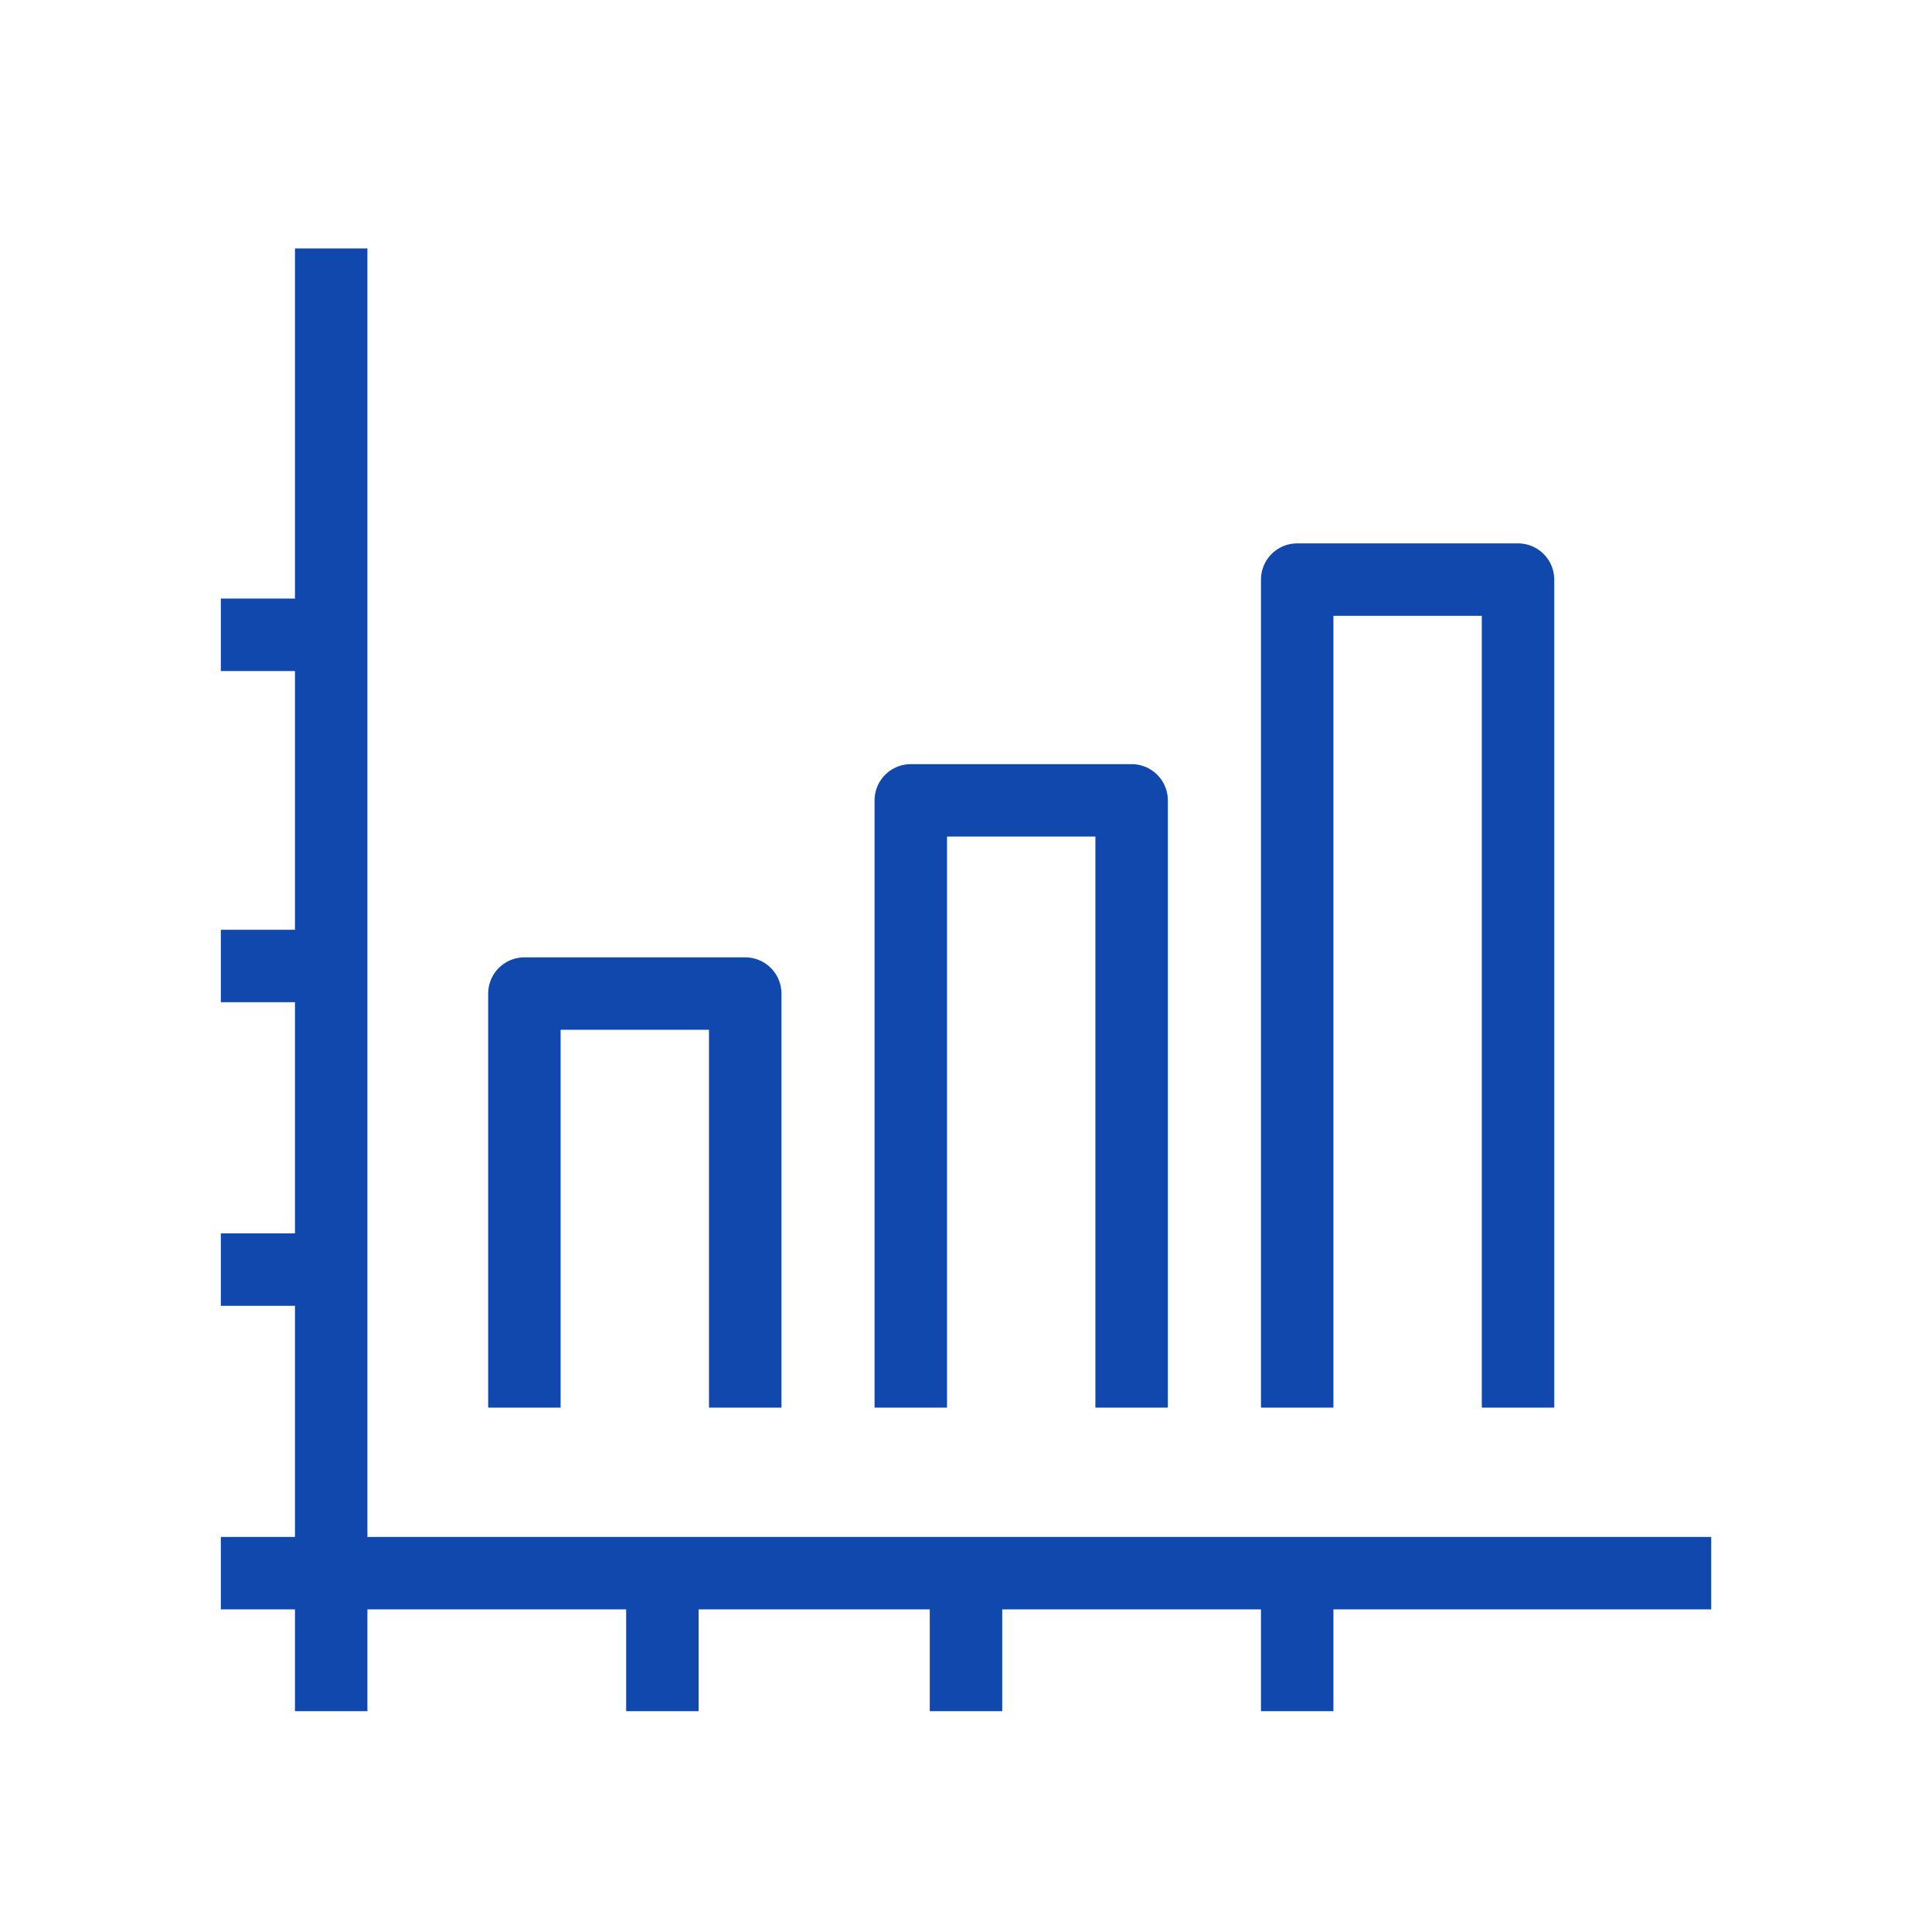
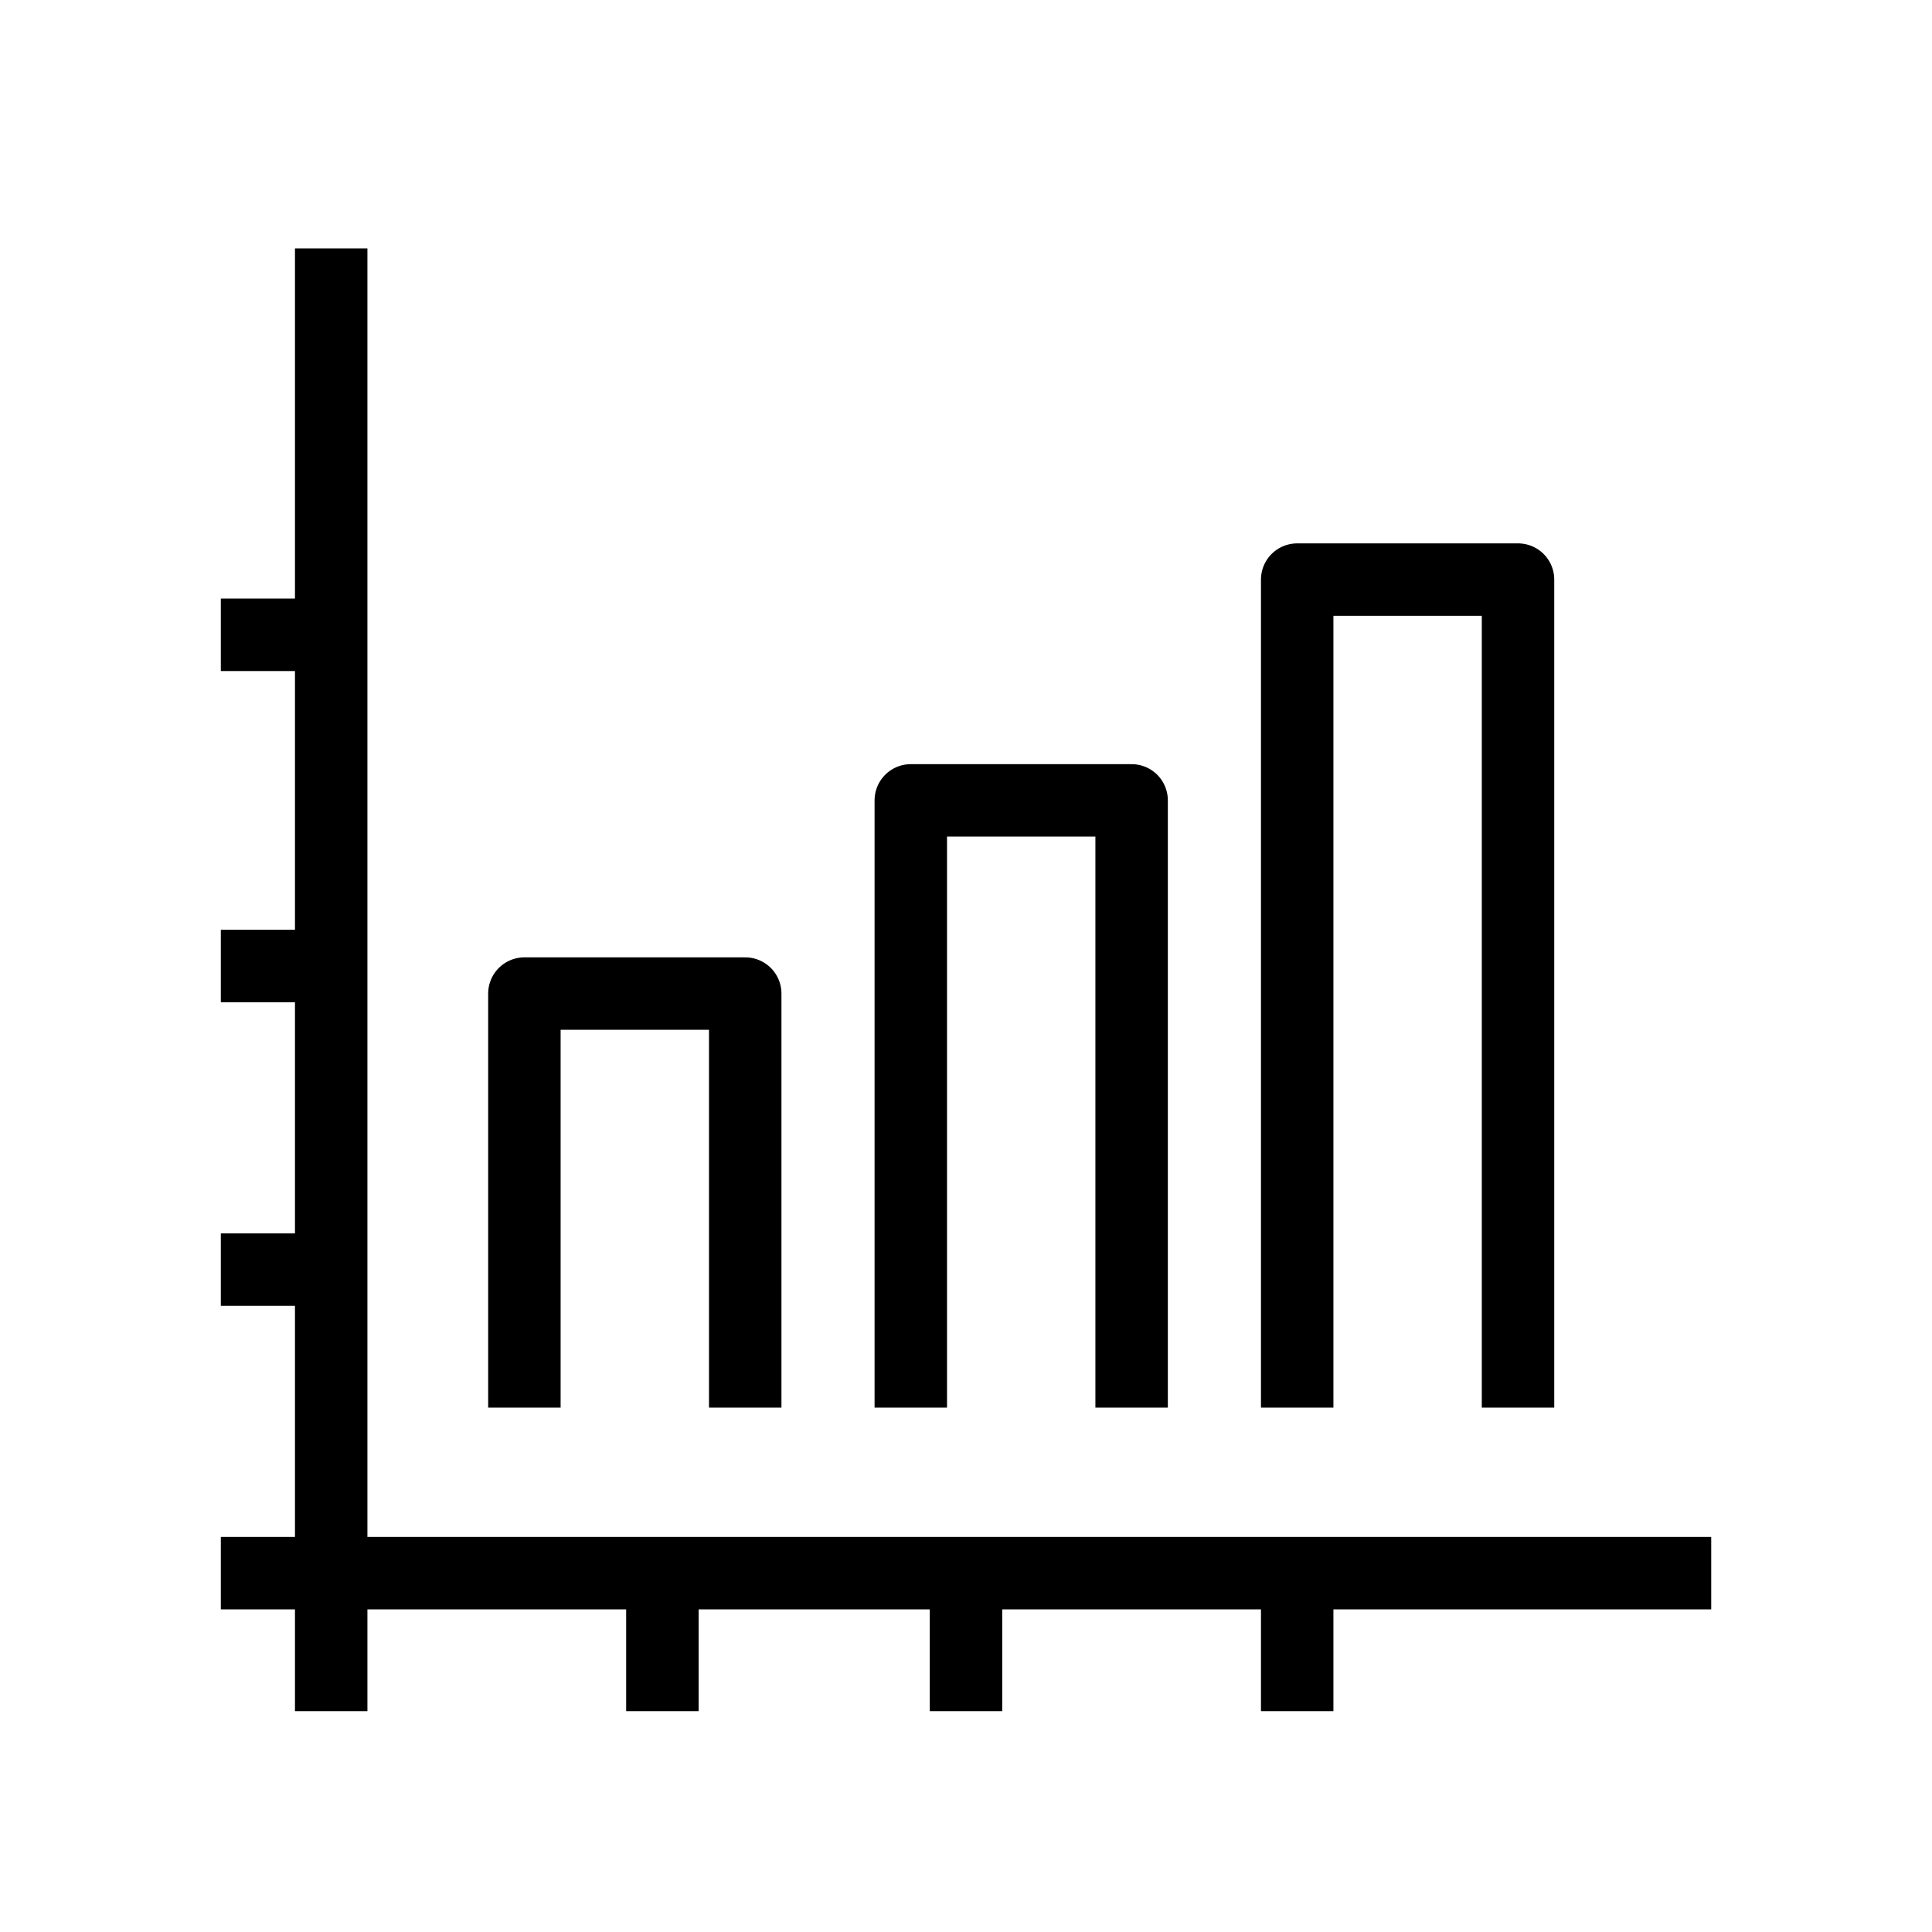
<svg xmlns="http://www.w3.org/2000/svg" width="40" height="40" viewBox="0 0 40 40" fill="none">
-   <path d="M6.857 5.143V35.428" stroke="#1148AD" stroke-width="1.5" stroke-linejoin="round" />
-   <path d="M35.429 32.571H4.572" stroke="#1148AD" stroke-width="1.5" stroke-linejoin="round" />
-   <path d="M4.572 13.143H6.857" stroke="#1148AD" stroke-width="1.5" stroke-linejoin="round" />
-   <path d="M4.572 20H6.857" stroke="#1148AD" stroke-width="1.5" stroke-linejoin="round" />
-   <path d="M4.572 26.286H6.857" stroke="#1148AD" stroke-width="1.5" stroke-linejoin="round" />
-   <path d="M13.714 35.428V33.143" stroke="#1148AD" stroke-width="1.5" stroke-linejoin="round" />
-   <path d="M20 35.428V33.143" stroke="#1148AD" stroke-width="1.5" stroke-linejoin="round" />
-   <path d="M26.857 35.428V33.143" stroke="#1148AD" stroke-width="1.5" stroke-linejoin="round" />
-   <path d="M15.429 29.143V20.571H10.857V29.143" stroke="#1148AD" stroke-width="1.5" stroke-linejoin="round" />
-   <path d="M23.429 29.143V16.571H18.857V29.143" stroke="#1148AD" stroke-width="1.5" stroke-linejoin="round" />
-   <path d="M31.429 29.143V12H26.857V29.143" stroke="#1148AD" stroke-width="1.5" stroke-linejoin="round" />
+   <path d="M6.857 5.143V35.428" stroke="currentColor" stroke-width="1.5" stroke-linejoin="round" />
+   <path d="M35.429 32.571H4.572" stroke="currentColor" stroke-width="1.5" stroke-linejoin="round" />
+   <path d="M4.572 13.143H6.857" stroke="currentColor" stroke-width="1.5" stroke-linejoin="round" />
+   <path d="M4.572 20H6.857" stroke="currentColor" stroke-width="1.5" stroke-linejoin="round" />
+   <path d="M4.572 26.286H6.857" stroke="currentColor" stroke-width="1.5" stroke-linejoin="round" />
+   <path d="M13.714 35.428V33.143" stroke="currentColor" stroke-width="1.5" stroke-linejoin="round" />
+   <path d="M20 35.428V33.143" stroke="currentColor" stroke-width="1.5" stroke-linejoin="round" />
+   <path d="M26.857 35.428V33.143" stroke="currentColor" stroke-width="1.5" stroke-linejoin="round" />
+   <path d="M15.429 29.143V20.571H10.857V29.143" stroke="currentColor" stroke-width="1.5" stroke-linejoin="round" />
+   <path d="M23.429 29.143V16.571H18.857V29.143" stroke="currentColor" stroke-width="1.5" stroke-linejoin="round" />
+   <path d="M31.429 29.143V12H26.857V29.143" stroke="currentColor" stroke-width="1.5" stroke-linejoin="round" />
</svg>
